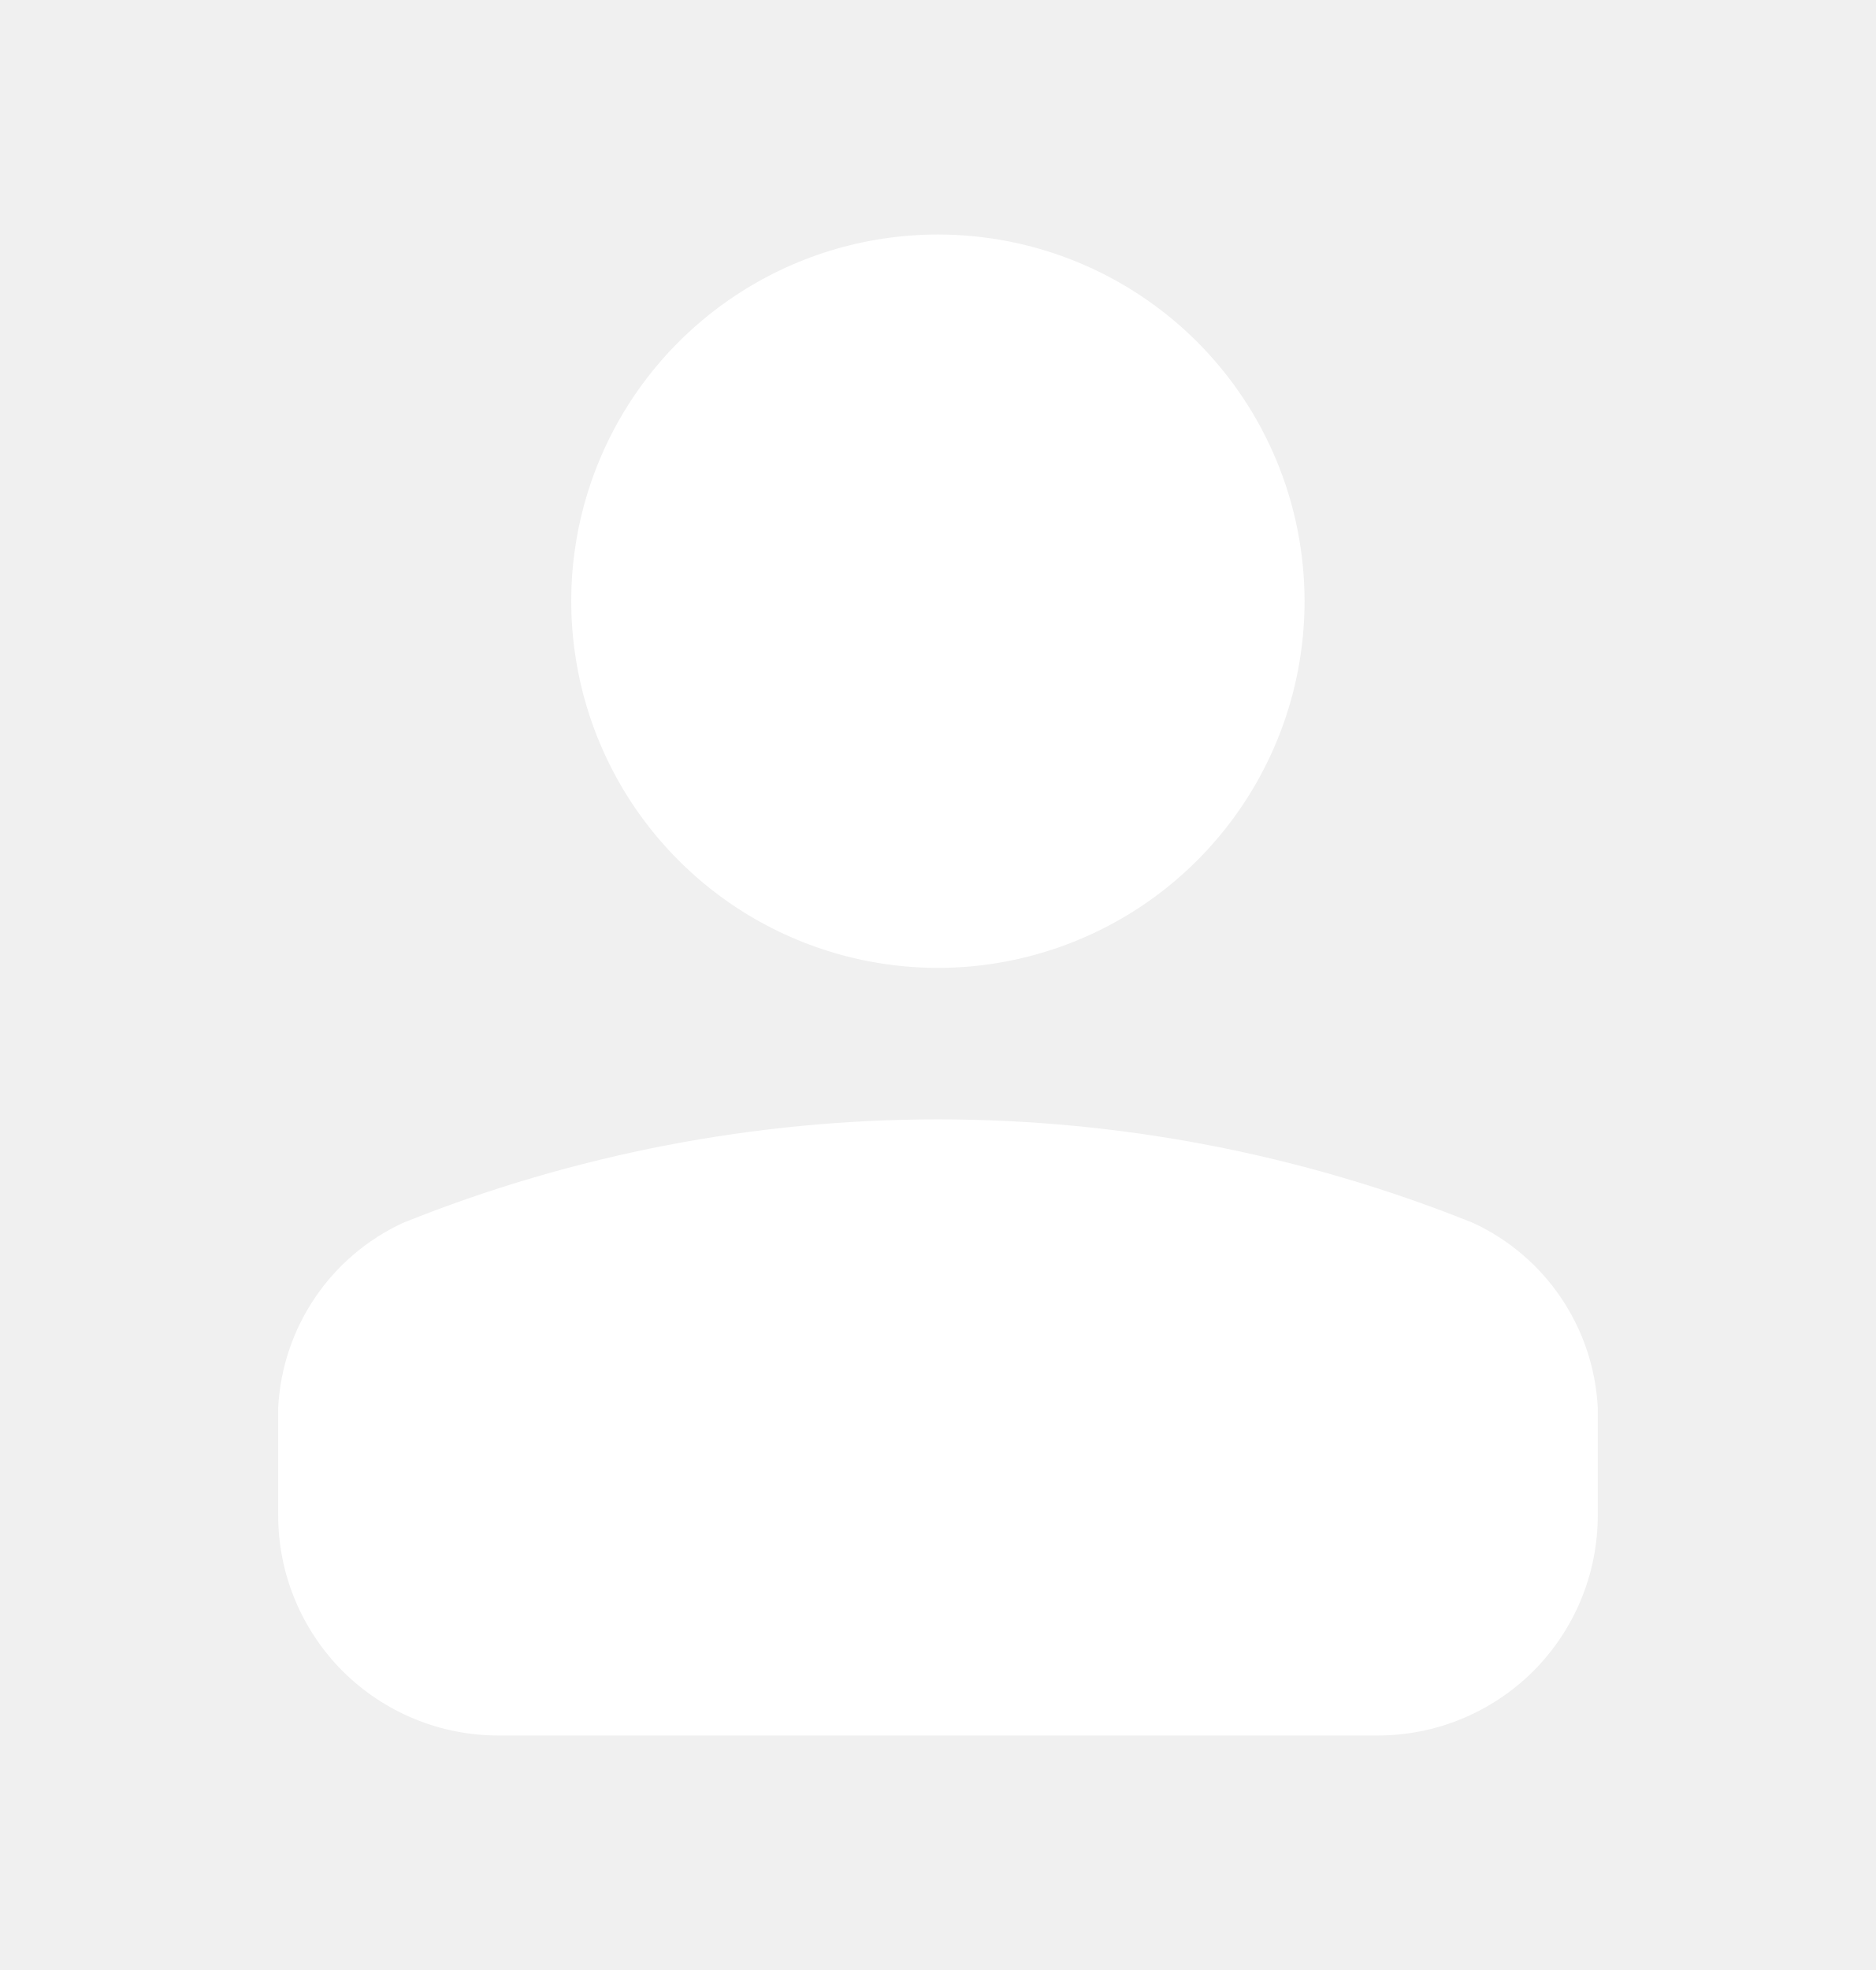
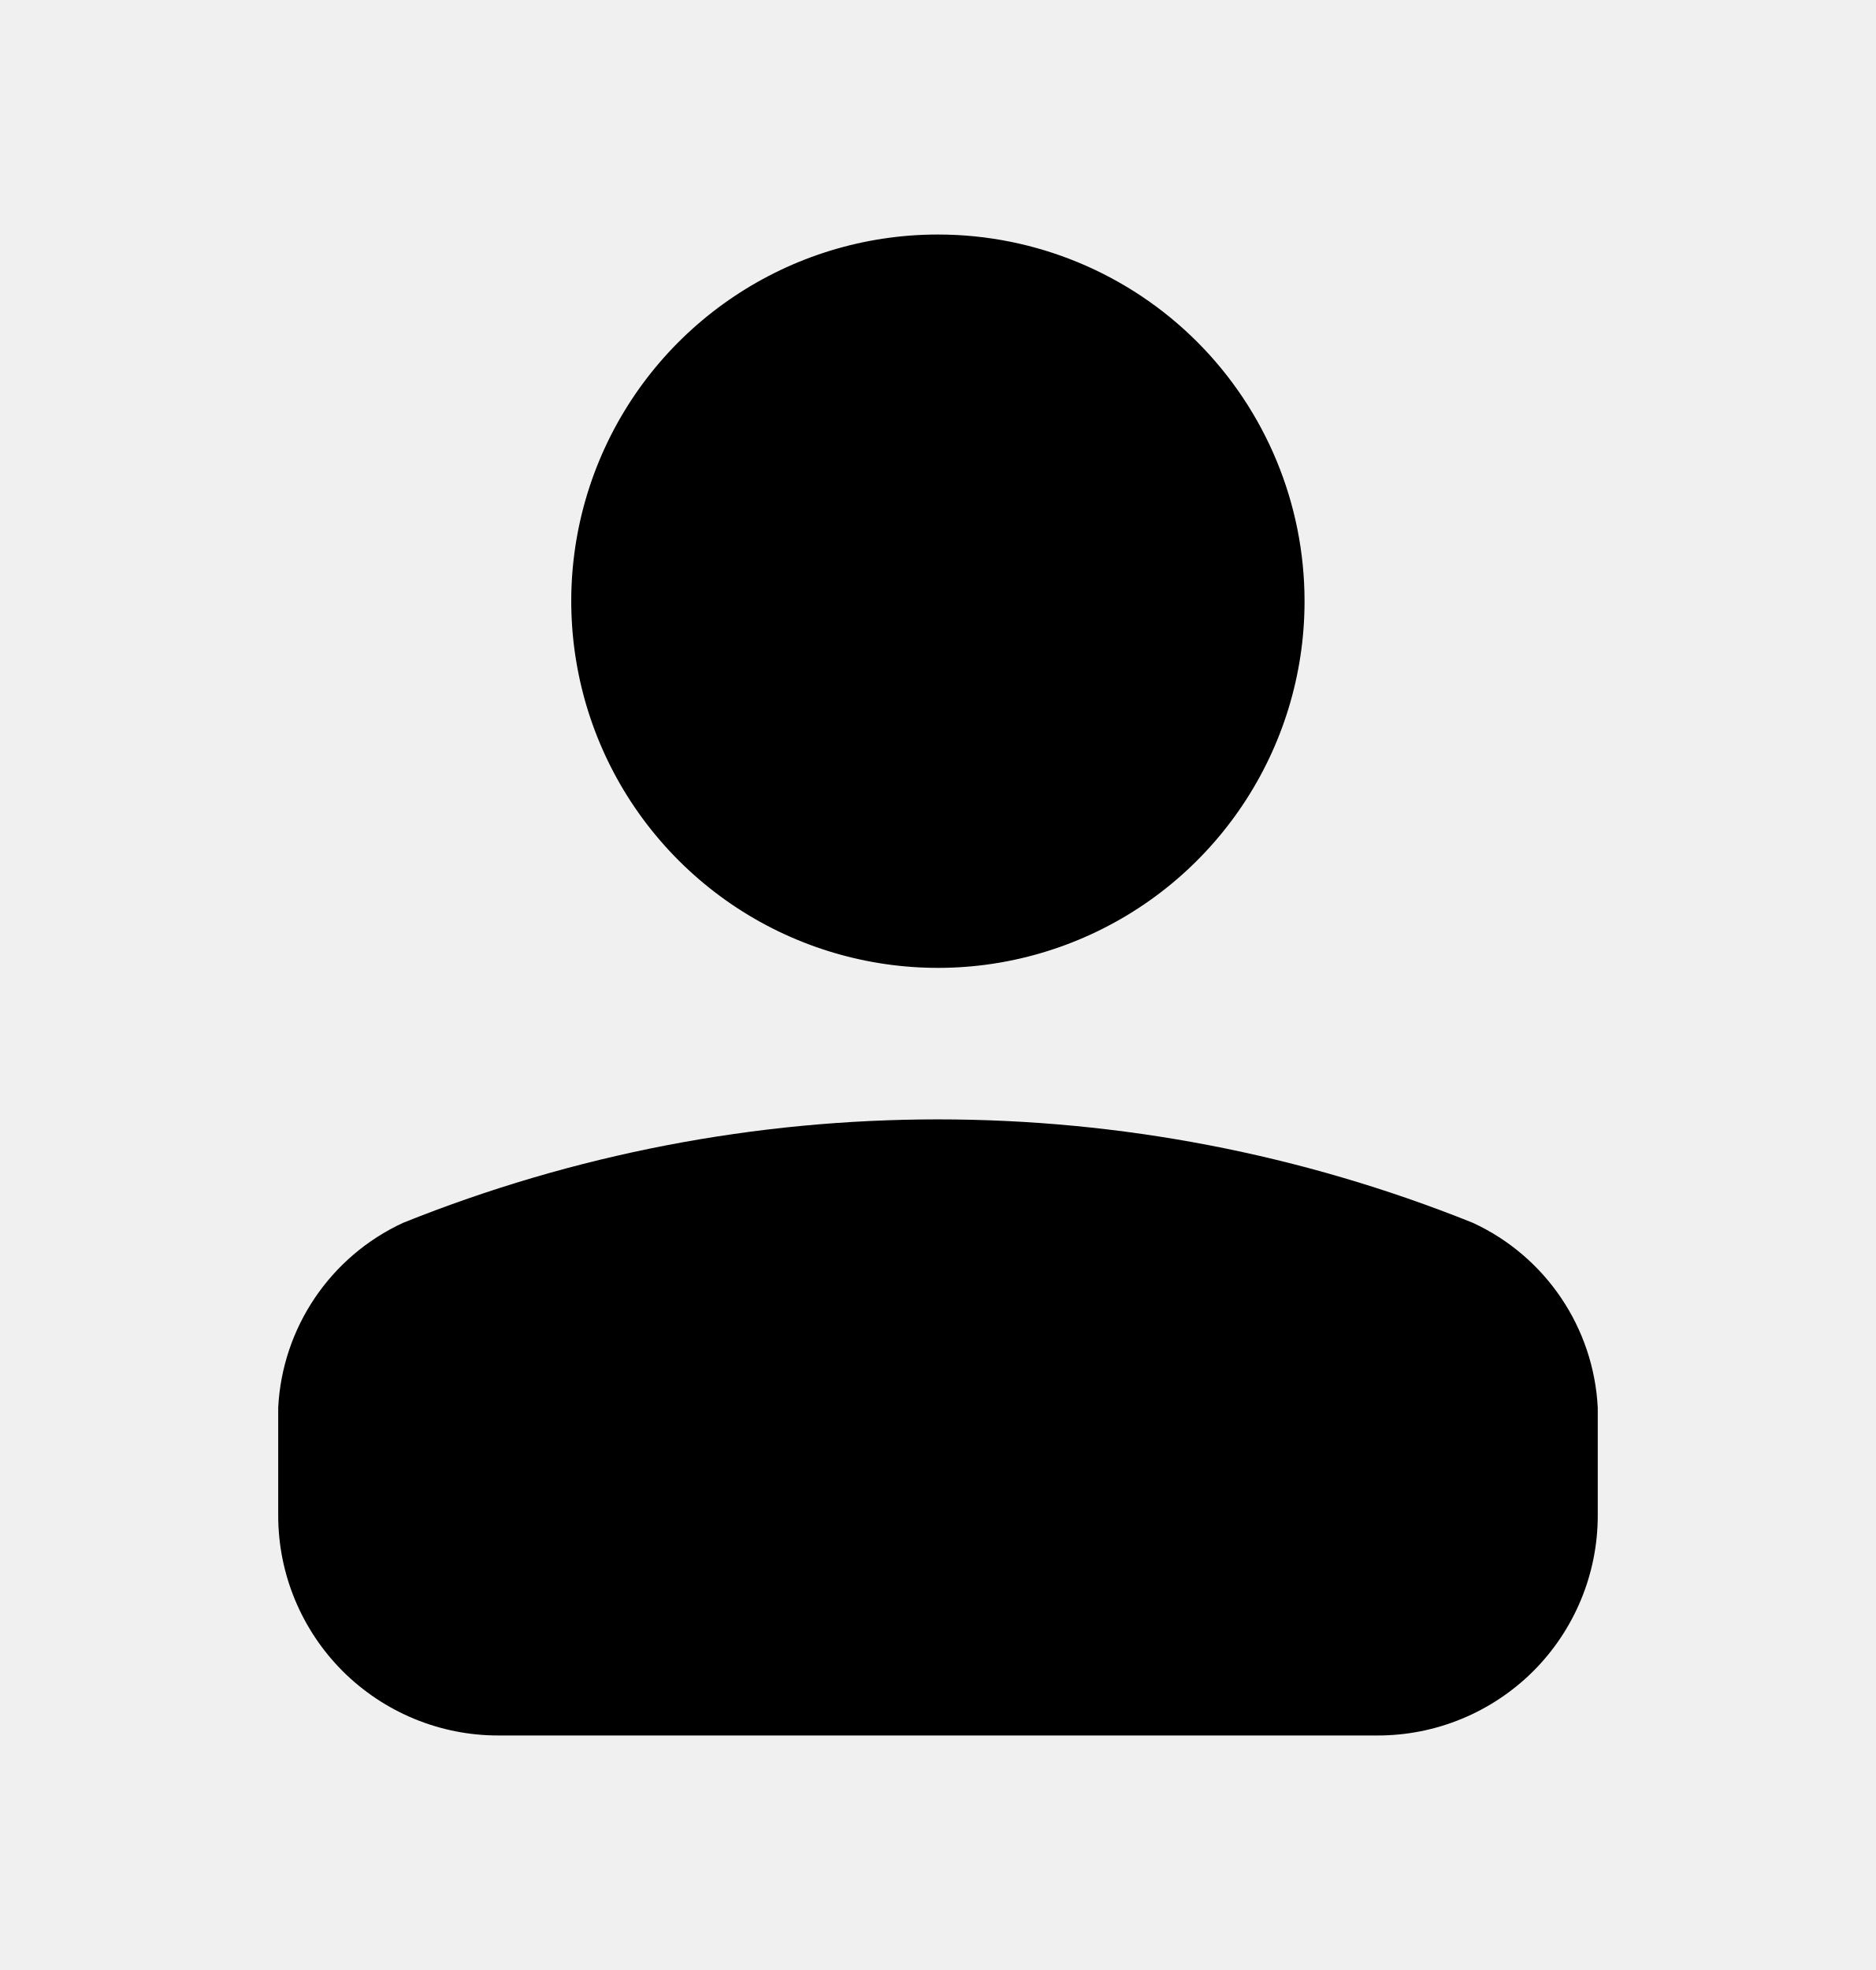
<svg xmlns="http://www.w3.org/2000/svg" width="20" height="21" viewBox="0 0 20 21" fill="currentColor">
  <g id="Frame">
    <g id="profile">
      <g id="user">
-         <path id="User" d="M2.966 16.156V15.006C3.009 14.153 3.522 13.393 4.298 13.035C7.957 11.565 12.043 11.565 15.702 13.035C16.478 13.393 16.991 14.153 17.034 15.006V16.156C17.034 16.778 16.786 17.375 16.346 17.815C15.905 18.254 15.308 18.501 14.686 18.5H5.314C4.692 18.501 4.095 18.254 3.654 17.815C3.214 17.375 2.966 16.778 2.966 16.156ZM10 2.5C8.419 2.5 6.994 3.452 6.388 4.912C5.783 6.373 6.117 8.054 7.235 9.172C8.353 10.29 10.034 10.625 11.494 10.02C12.955 9.415 13.908 7.99 13.908 6.409C13.908 5.372 13.496 4.378 12.764 3.645C12.031 2.912 11.037 2.5 10 2.5Z" fill="white" />
+         <path id="User" d="M2.966 16.156V15.006C3.009 14.153 3.522 13.393 4.298 13.035C7.957 11.565 12.043 11.565 15.702 13.035C16.478 13.393 16.991 14.153 17.034 15.006V16.156C17.034 16.778 16.786 17.375 16.346 17.815C15.905 18.254 15.308 18.501 14.686 18.5H5.314C4.692 18.501 4.095 18.254 3.654 17.815C3.214 17.375 2.966 16.778 2.966 16.156ZM10 2.5C8.419 2.5 6.994 3.452 6.388 4.912C5.783 6.373 6.117 8.054 7.235 9.172C8.353 10.29 10.034 10.625 11.494 10.02C12.955 9.415 13.908 7.99 13.908 6.409C13.908 5.372 13.496 4.378 12.764 3.645C12.031 2.912 11.037 2.5 10 2.5Z" fill="currentColor" />
      </g>
    </g>
  </g>
</svg>
